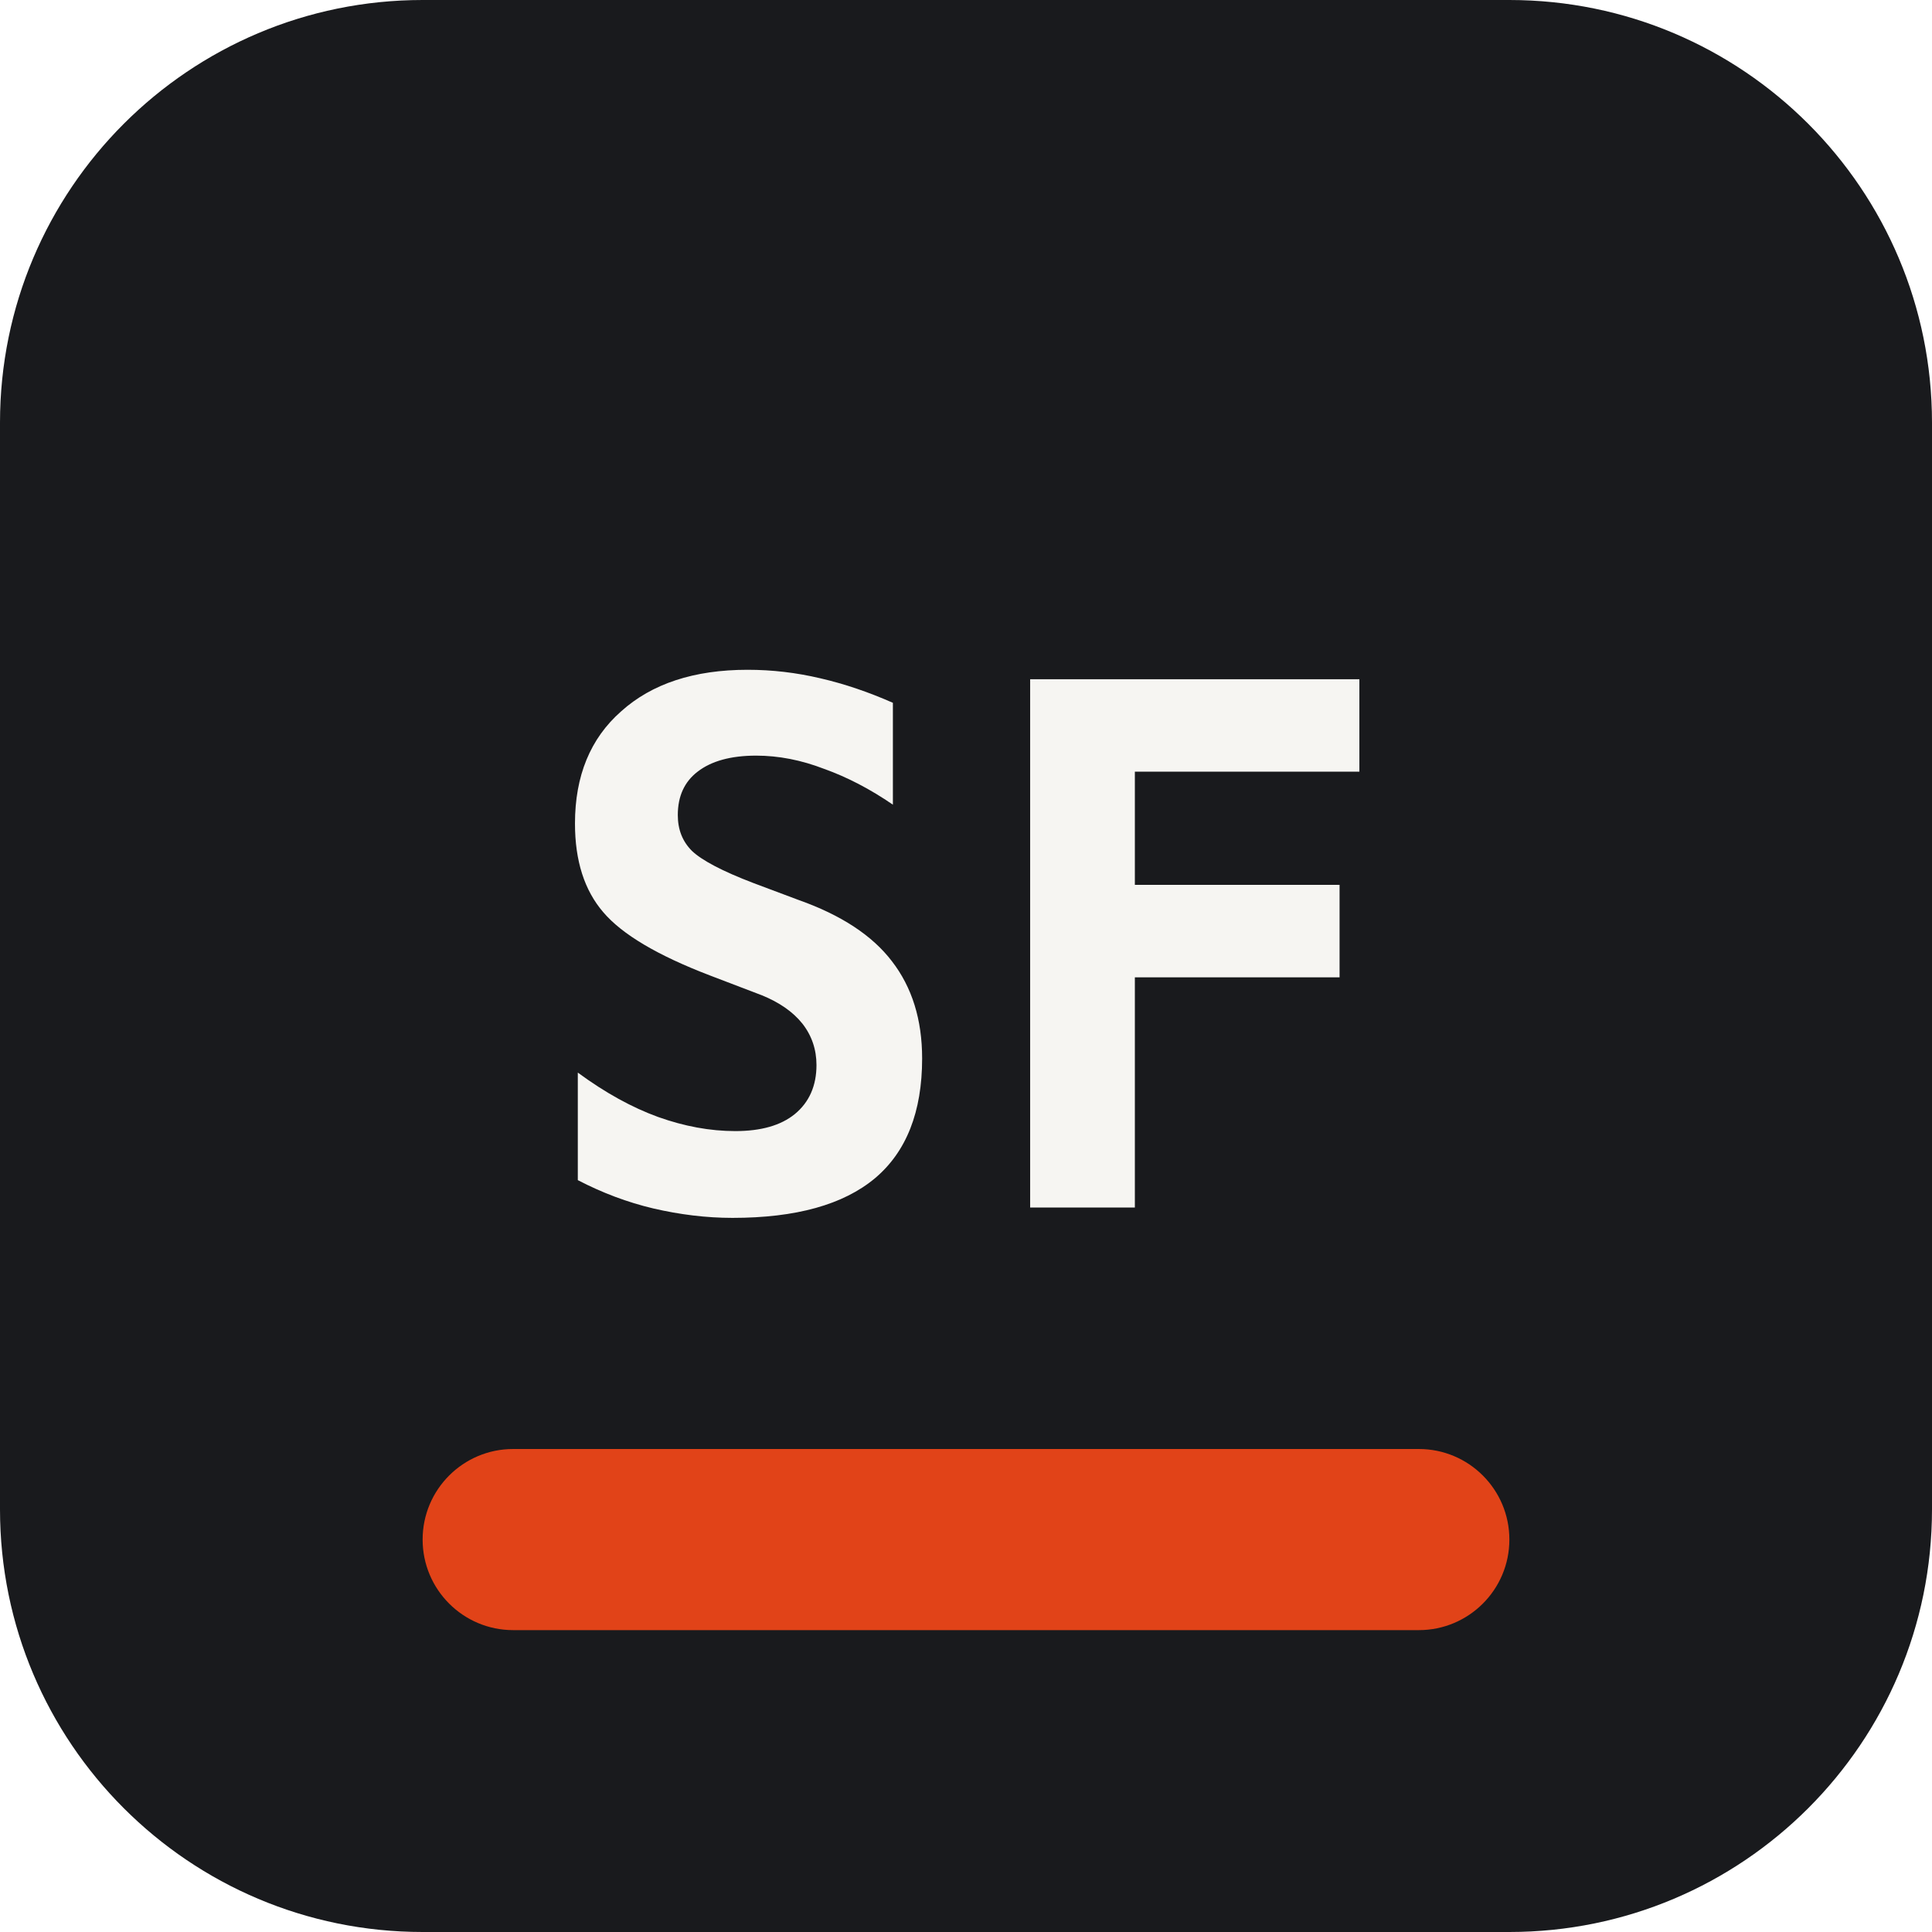
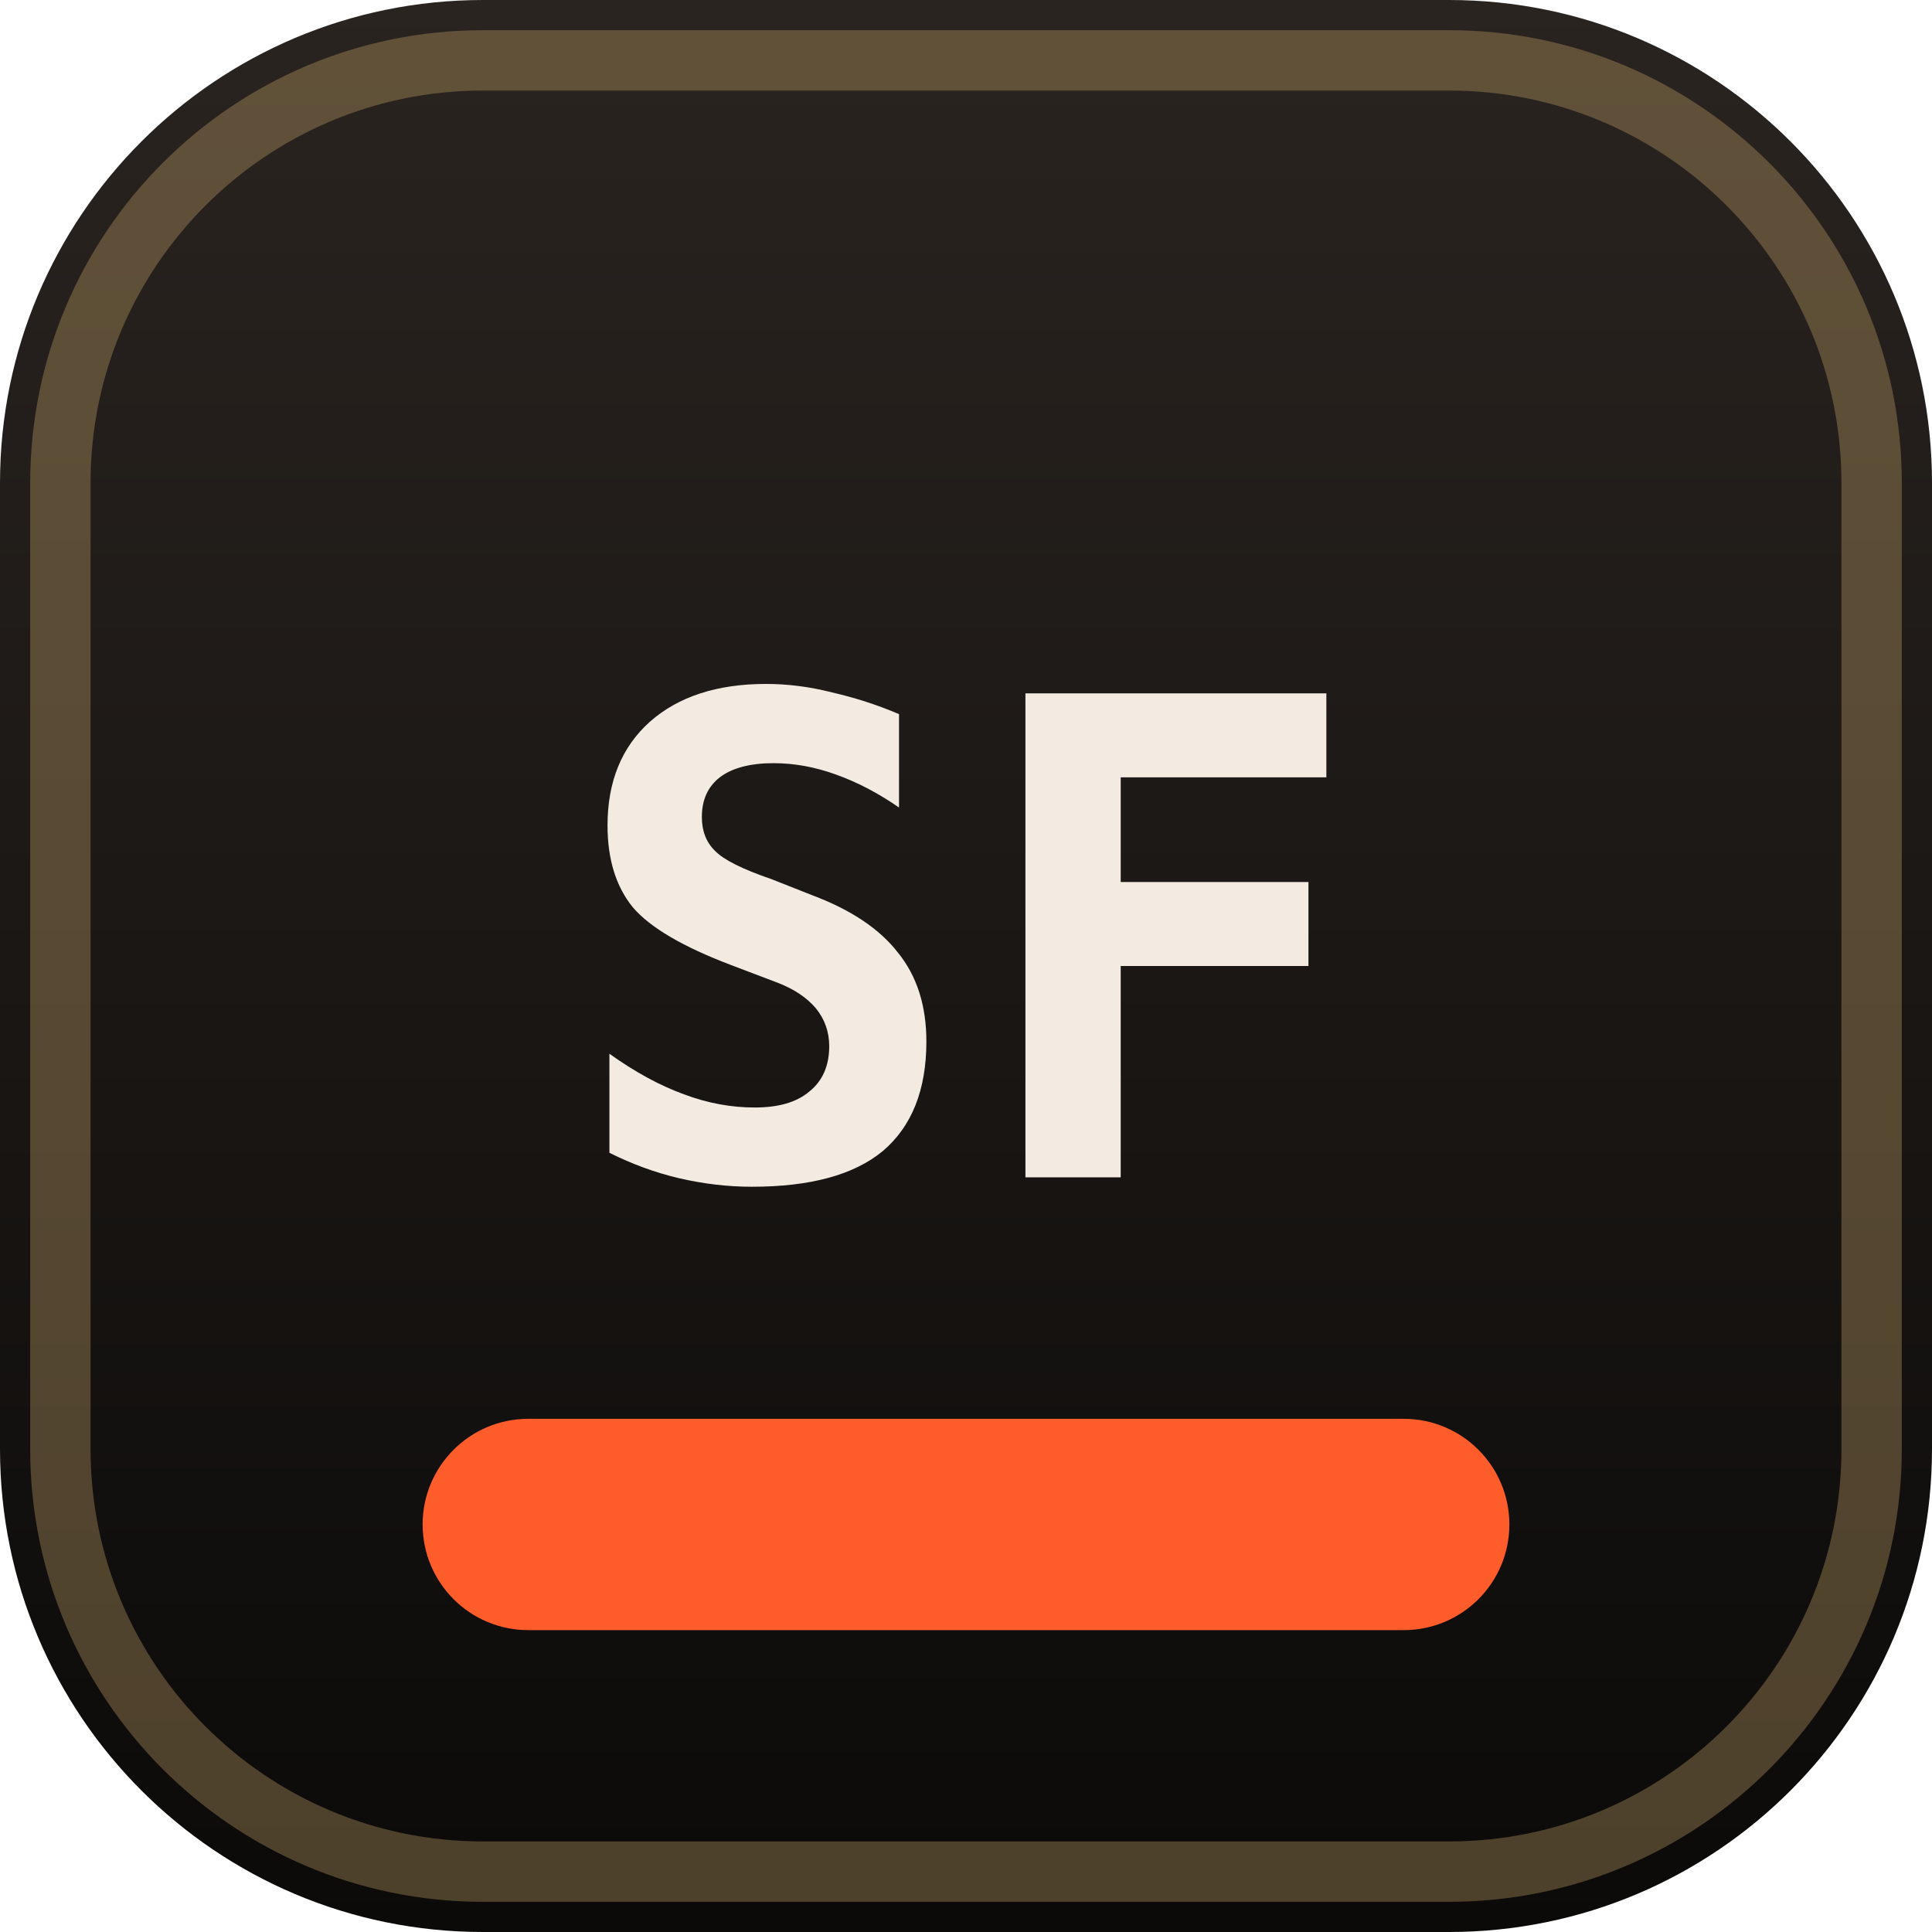
<svg xmlns="http://www.w3.org/2000/svg" viewBox="0 0 32 32" role="img" aria-label="SiteForge">
-   <rect width="32" height="32" rx="7" fill="#191a1d" />
-   <text x="16" y="20" text-anchor="middle" font-family="'IBM Plex Mono', ui-monospace, monospace" font-size="12" font-weight="700" fill="#f6f5f2">SF</text>
-   <rect x="7" y="24" width="18" height="3" rx="1.5" fill="#e14318" />
+   <defs>
+     <linearGradient id="g" x1="0" y1="0" x2="0" y2="1">
+       <stop offset="0%" stop-color="#2a2420" />
+       <stop offset="100%" stop-color="#0b0a09" />
+     </linearGradient>
+   </defs>
+   <rect width="32" height="32" rx="8" fill="url(#g)" />
+   <rect x="1" y="1" width="30" height="30" rx="7" fill="none" stroke="#c9a66b" stroke-opacity="0.35" />
+   <text x="16" y="19.5" text-anchor="middle" font-family="ui-monospace, Menlo, monospace" font-size="11" font-weight="700" fill="#f3ebe2">SF</text>
+   <rect x="7" y="23.5" width="18" height="3.5" rx="1.75" fill="#ff5c2b" />
</svg>
